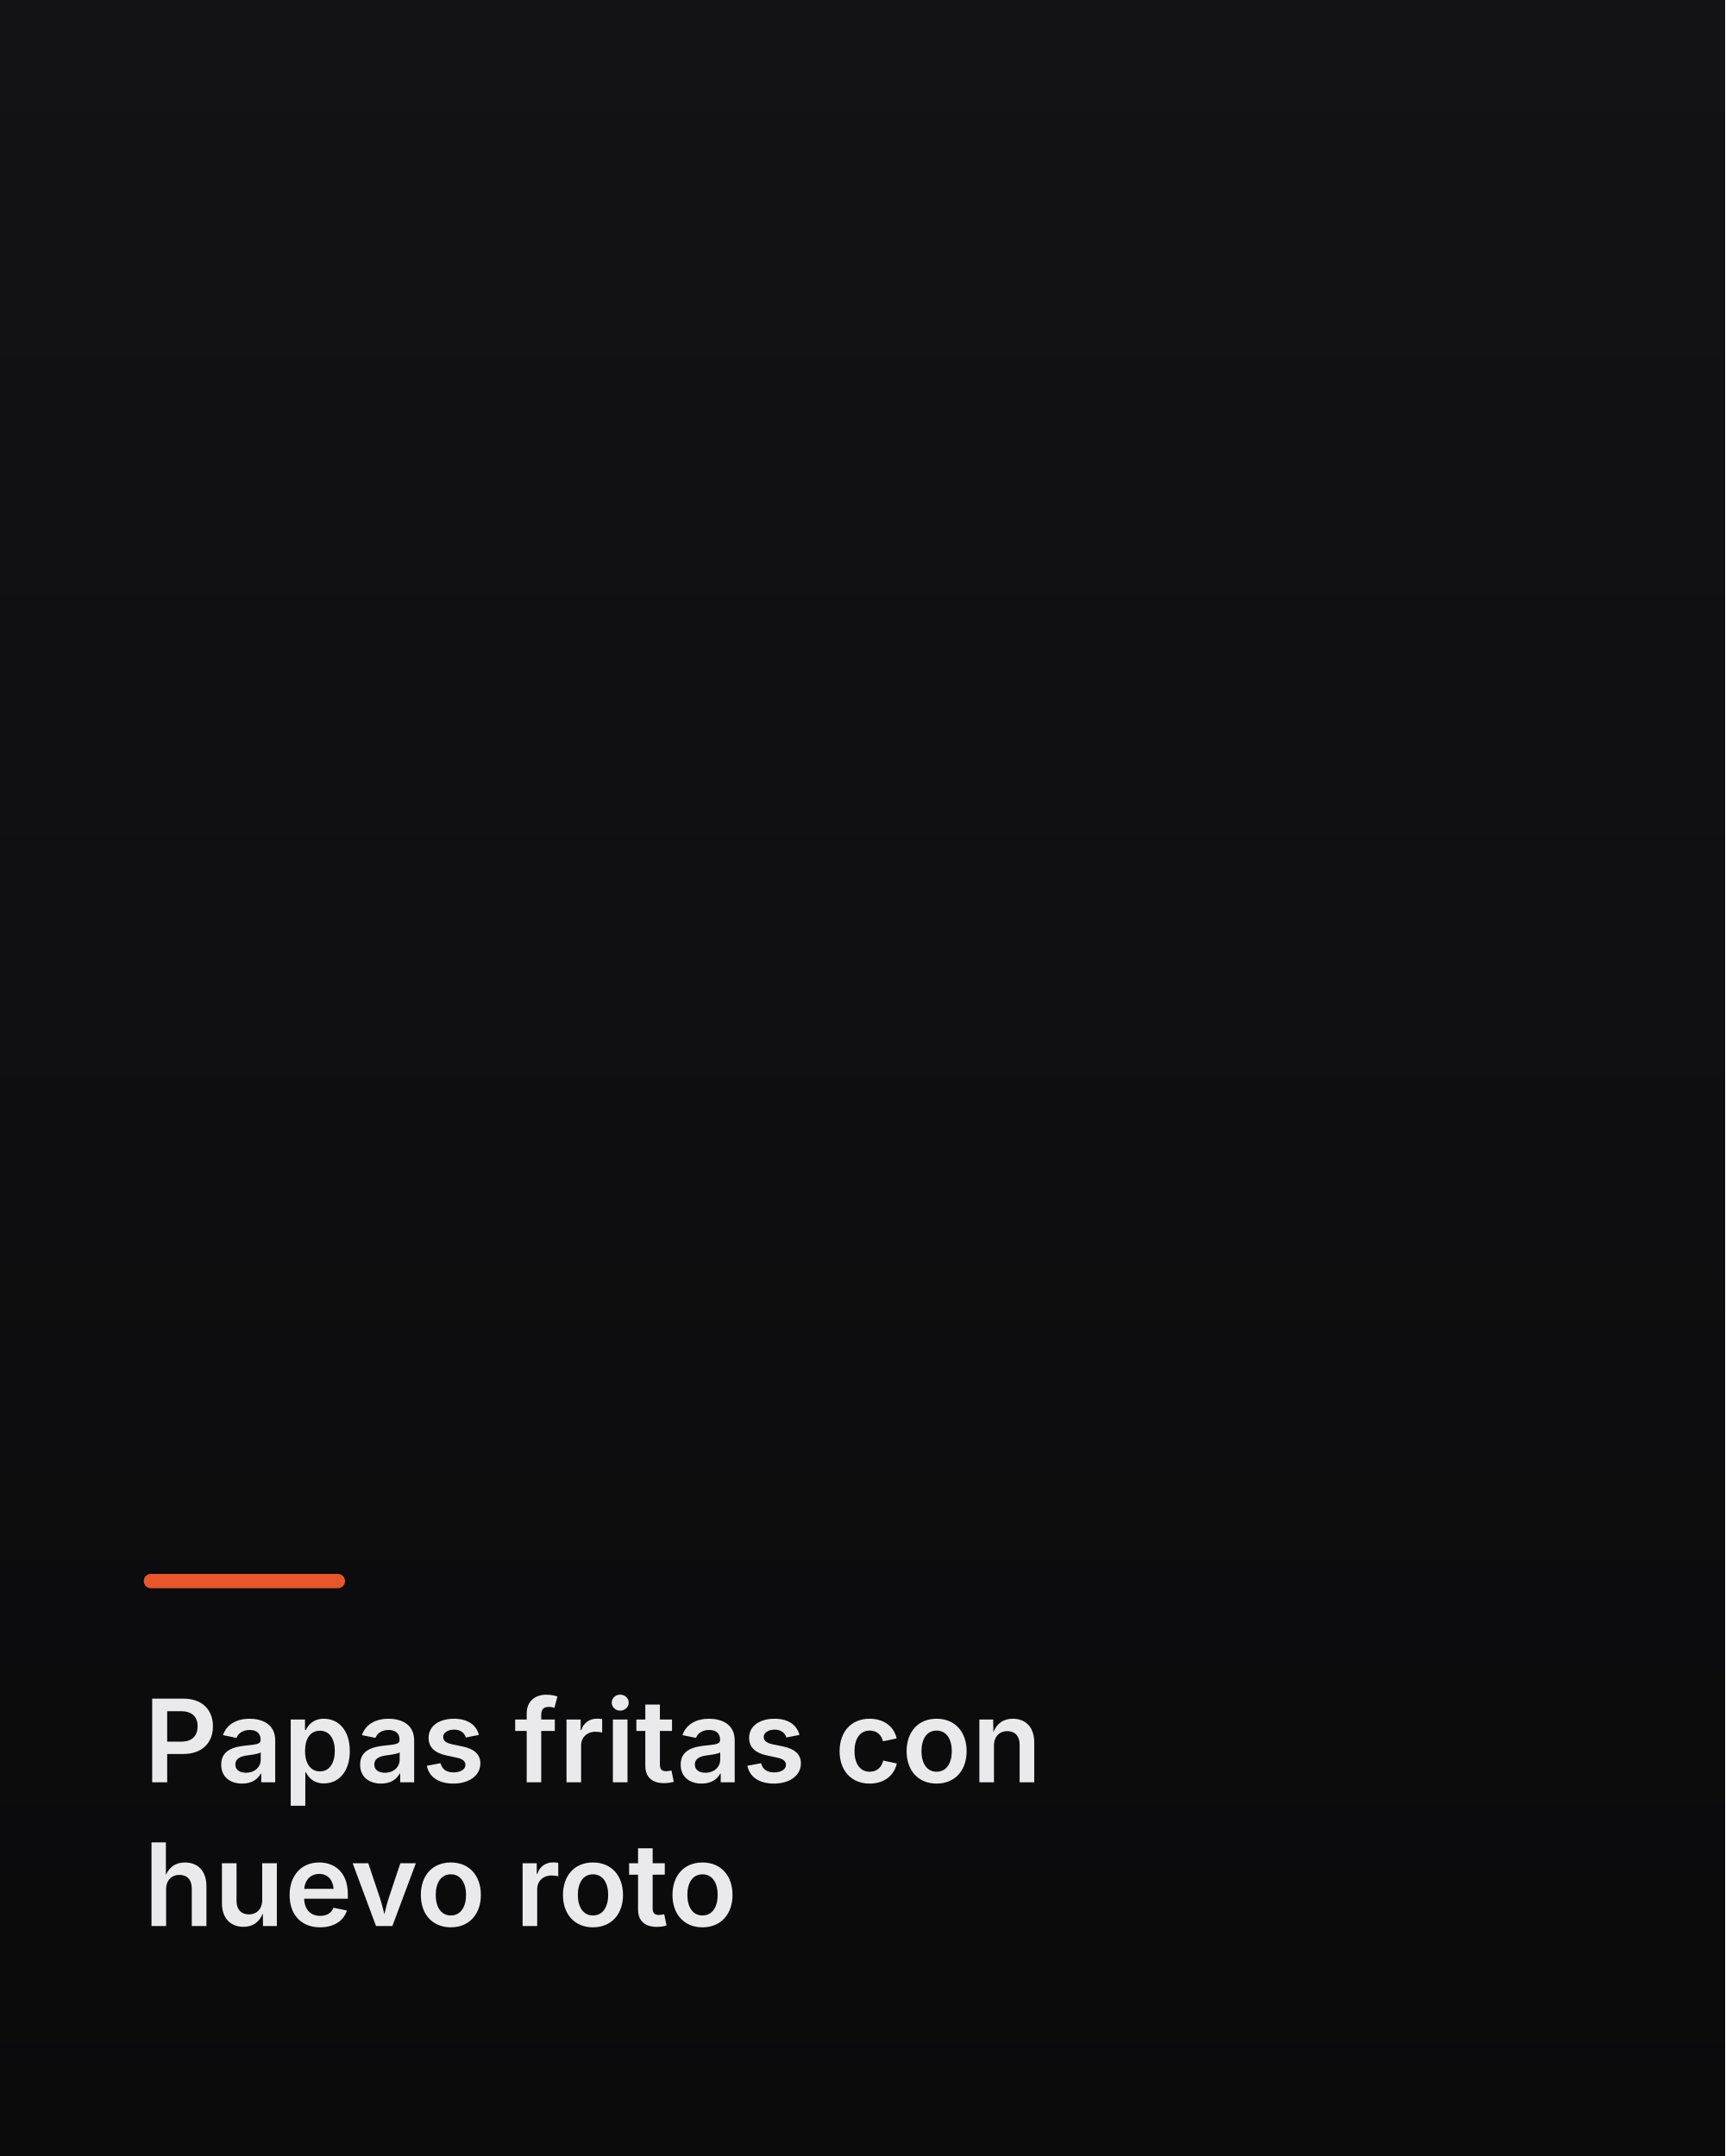
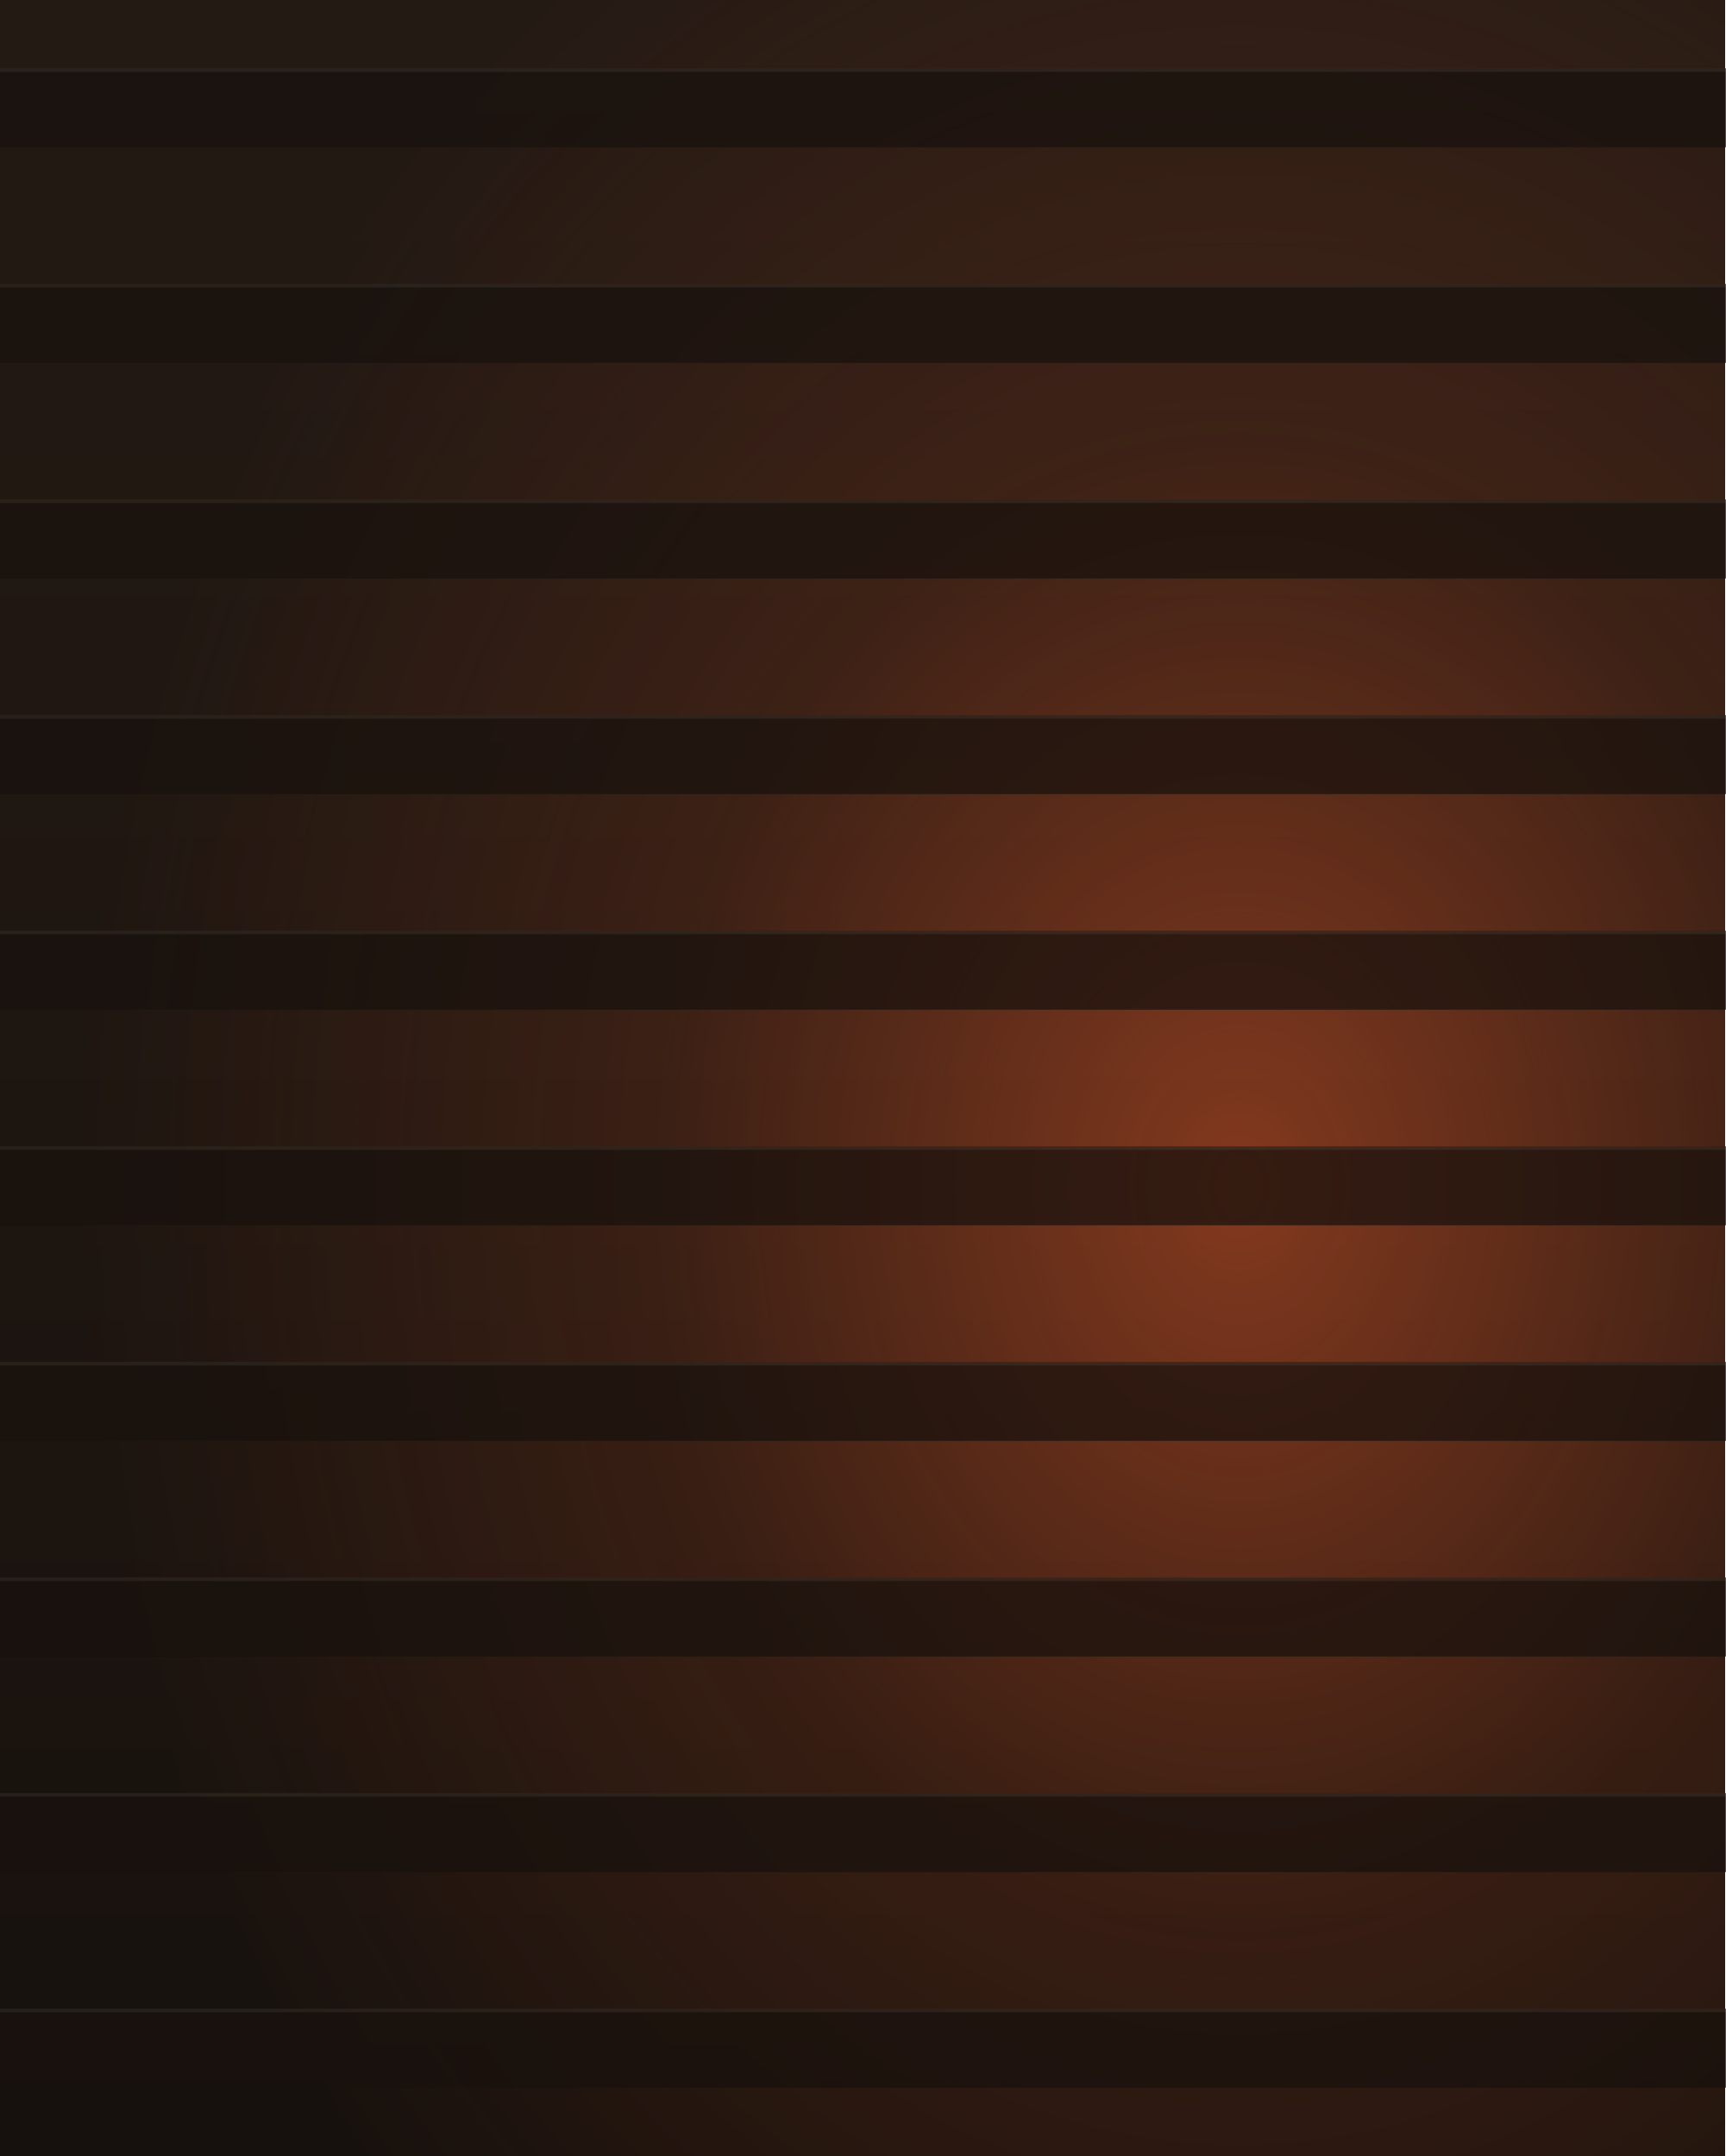
<svg xmlns="http://www.w3.org/2000/svg" viewBox="0 0 480 600" width="480" height="600" role="img" aria-label="Papas fritas con huevo roto">
  <defs>
    <linearGradient id="fondo-papas-con-huevo-roto" x1="0" y1="0" x2="0" y2="1">
-       <stop offset="0" stop-color="#131316" />
-       <stop offset="1" stop-color="#0A0A0B" />
+       <stop offset="0" stop-color="#241A14" />
+       <stop offset="1" stop-color="#17110D" />
    </linearGradient>
+     <radialGradient id="brasa-papas-con-huevo-roto" cx="0.72" cy="0.55" r="0.68">
+       <stop offset="0" stop-color="#E15A2B" stop-opacity="0.52" />
+       <stop offset="0.5" stop-color="#E15A2B" stop-opacity="0.15" />
+       <stop offset="1" stop-color="#E15A2B" stop-opacity="0" />
+     </radialGradient>
  </defs>
  <rect width="480" height="600" fill="url(#fondo-papas-con-huevo-roto)" />
-   <rect x="40" y="438" width="56" height="4" rx="2" fill="#E8562A" />
-   <text x="40" y="496" font-family="Inter, ui-sans-serif, system-ui, sans-serif" font-size="32" font-weight="600" fill="#EAEAEC">Papas fritas con</text>
-   <text x="40" y="536" font-family="Inter, ui-sans-serif, system-ui, sans-serif" font-size="32" font-weight="600" fill="#EAEAEC">huevo roto</text>
+   <rect width="480" height="600" fill="url(#brasa-papas-con-huevo-roto)" />
+   <g>
+     <rect x="-24" y="19" width="528" height="22" rx="11" fill="#17110D" opacity="0.72" />
+     <rect x="-24" y="19" width="528" height="1" fill="#F5EAD9" opacity="0.07" />
+     <rect x="-24" y="79" width="528" height="22" rx="11" fill="#17110D" opacity="0.72" />
+     <rect x="-24" y="79" width="528" height="1" fill="#F5EAD9" opacity="0.07" />
+     <rect x="-24" y="139" width="528" height="22" rx="11" fill="#17110D" opacity="0.72" />
+     <rect x="-24" y="139" width="528" height="1" fill="#F5EAD9" opacity="0.07" />
+     <rect x="-24" y="199" width="528" height="22" rx="11" fill="#17110D" opacity="0.72" />
+     <rect x="-24" y="199" width="528" height="1" fill="#F5EAD9" opacity="0.07" />
+     <rect x="-24" y="259" width="528" height="22" rx="11" fill="#17110D" opacity="0.72" />
+     <rect x="-24" y="259" width="528" height="1" fill="#F5EAD9" opacity="0.07" />
+     <rect x="-24" y="319" width="528" height="22" rx="11" fill="#17110D" opacity="0.72" />
+     <rect x="-24" y="319" width="528" height="1" fill="#F5EAD9" opacity="0.07" />
+     <rect x="-24" y="379" width="528" height="22" rx="11" fill="#17110D" opacity="0.72" />
+     <rect x="-24" y="379" width="528" height="1" fill="#F5EAD9" opacity="0.07" />
+     <rect x="-24" y="439" width="528" height="22" rx="11" fill="#17110D" opacity="0.72" />
+     <rect x="-24" y="439" width="528" height="1" fill="#F5EAD9" opacity="0.07" />
+     <rect x="-24" y="499" width="528" height="22" rx="11" fill="#17110D" opacity="0.72" />
+     <rect x="-24" y="499" width="528" height="1" fill="#F5EAD9" opacity="0.07" />
+     <rect x="-24" y="559" width="528" height="22" rx="11" fill="#17110D" opacity="0.72" />
+     <rect x="-24" y="559" width="528" height="1" fill="#F5EAD9" opacity="0.07" />
+   </g>
</svg>
